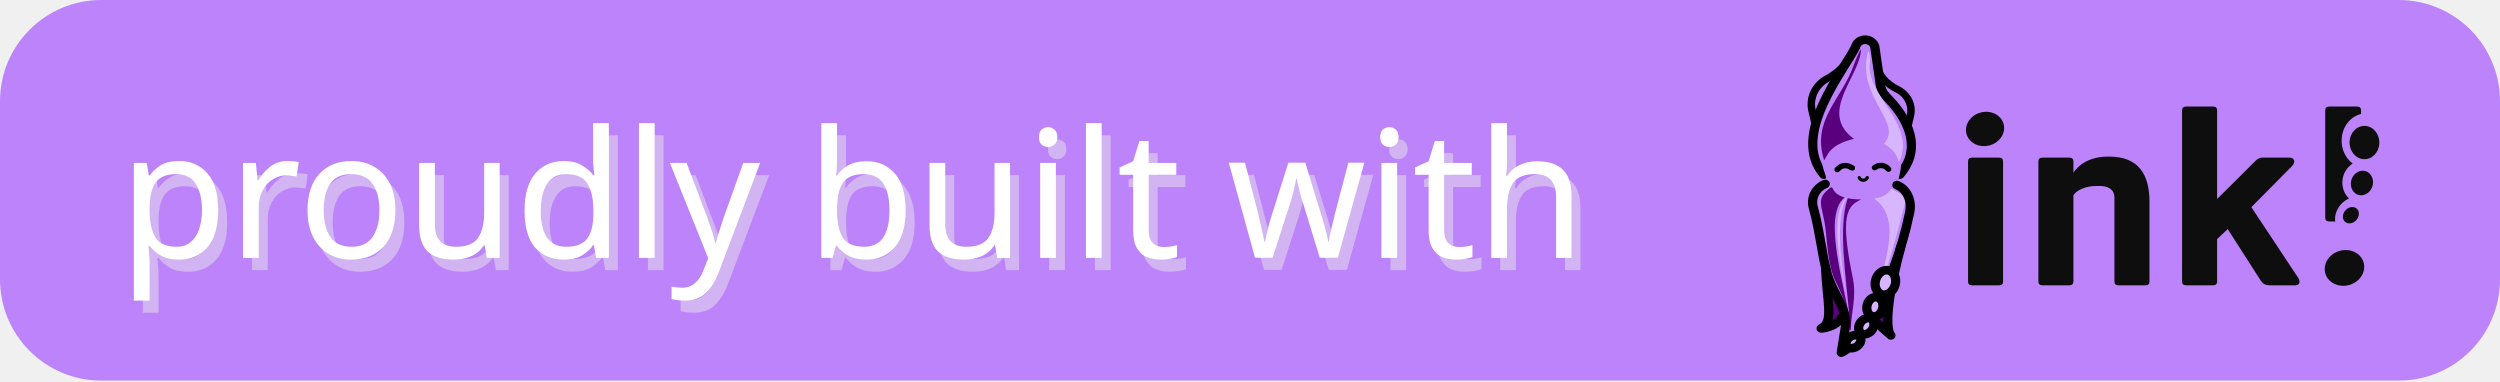
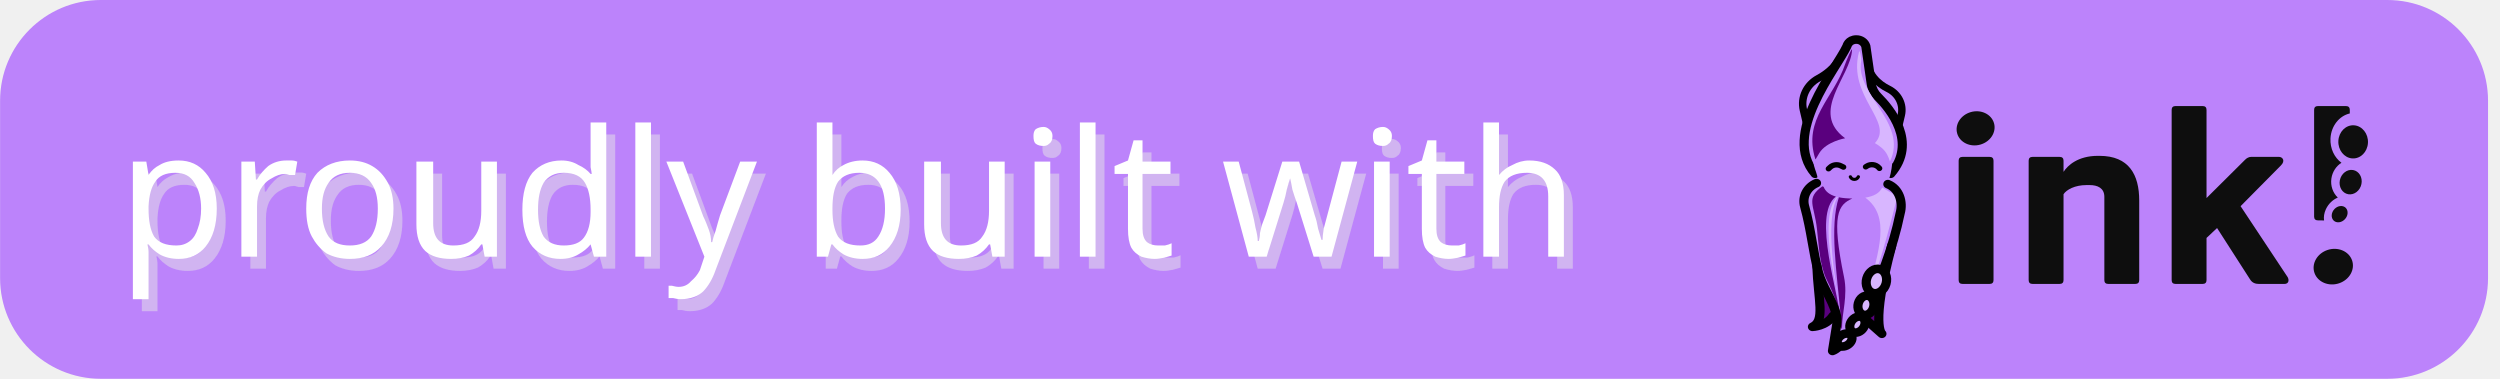
- <svg xmlns="http://www.w3.org/2000/svg" width="164mm" height="25mm" viewBox="0 0 164 25" version="1.1" id="svg42673">
+ <svg xmlns="http://www.w3.org/2000/svg" width="132" height="20" viewBox="0 0 34.925 5.292" version="1.1" id="svg42673">
  <defs id="defs42670" />
  <g id="layer1">
-     <rect style="fill:#bc83fb;fill-opacity:1;stroke:none;stroke-width:2.032;stroke-linejoin:round;stroke-miterlimit:4;stroke-dasharray:2.032, 2.032;stroke-dashoffset:0" id="rect42968" width="164" height="24.967" x="0" y="0" ry="6.643" />
-     <g id="g12185" transform="matrix(0.5604143,0,0,0.4105107,29.60147,21.44771)">
+     <rect style="fill:#bc83fb;fill-opacity:1;stroke:none;stroke-width:0.431;stroke-linejoin:round;stroke-miterlimit:4;stroke-dasharray:0.431, 0.431;stroke-dashoffset:0" id="rect42968" width="34.759" height="5.292" x="0" y="0" ry="1.408" />
+     <g id="g12185" transform="matrix(0.1187778,0,0,0.08700629,6.273925,4.545766)">
      <g id="g35489" transform="matrix(0.709906,0,0,0.9111678,124.4755,-93.78942)">
        <g id="g35561" transform="translate(-3)">
          <g id="g35634" transform="translate(-3)">
            <g id="ink-_just-squid" style="clip-rule:evenodd;fill-rule:evenodd;stroke-linecap:round;stroke-linejoin:round;stroke-miterlimit:1.5" transform="matrix(0.03175817,0,0,0.03175817,53.6278,51.80295)">
              <g id="head">
                <path d="m 61.588,492.612 c 0,0 -7.787,-35.339 -17.042,-77.338 -15.38,-69.798 16.47,-141.479 78.578,-176.847 40.366,-23.045 83.92,-59.209 115.553,-115.363" style="fill:#bc83fb;stroke:#000000;stroke-width:38.83px" id="path1662" />
                <path d="m 544.14,492.612 c 0,0 4.848,-21.725 11.014,-49.353 C 568.14,385.057 540.427,325.387 487.579,297.76 434.584,269.945 377.819,218.037 372.831,123.064 l -0.854,319.551 z" style="fill:#bc83fb;stroke:#000000;stroke-width:38.83px" id="path1664" />
                <path d="m 271.404,61.098 c 10e-4,-0.002 8.026,-36.942 49.417,-37.199 22.92,-0.142 43.073,15.169 49.416,37.194 10e-4,10e-4 18.468,136.346 28.237,208.471 3.615,26.687 15.518,51.566 34.03,71.125 64.995,68.641 209.497,254.328 67.775,427.883 0,0 -11.16,-146.803 -188.333,-146.803 -31.161,0 25.086,0 -6.074,0 -177.173,0 -200.355,146.803 -200.355,146.803 C -72.61,550.435 217.063,185.869 271.404,61.098 Z" style="fill:#bc83fb;stroke:#000000;stroke-width:47.8px" id="path1666" />
              </g>
              <path id="body_bg" d="m 485.165,826.25 c 59.883,25.856 80.376,99.619 64.177,160.974 -0.006,0.022 -0.011,0.044 -0.015,0.066 -76.121,391.969 -273.048,737.581 -353.108,764.548 0,0 14.566,-96.568 21.806,-144.572 3.182,-21.093 2.061,-42.611 -3.296,-63.259 C 193.54,1463.214 143.543,1395.114 123.471,1317.31 93.303,1200.369 85.144,1073.41 45.809,930.748 34.156,888.783 53.273,844.362 91.761,823.975 c -0.039,-0.076 -0.039,-0.076 -0.039,-0.076 54.691,-10.513 8.172,-71.692 5.561,-116.782 C 139.685,579.656 173.974,535.918 286.428,534.402 408.362,523.344 476.975,618.07 508.507,704.908 498.127,814.614 479.07,805.1 485.165,826.25 Z" style="fill:#bc83fb" />
              <g id="flippers">
                <path d="m 505.519,1167.22 c -111.845,446.167 -51.515,489.313 -51.515,489.313 l -80.526,-75.666" style="fill:#5a007e;stroke:#000000;stroke-width:47.8px" id="path1670" />
                <path d="m 114.632,1280.12 c 7.085,192.97 44.58,303.81 -22.91,337.857 0,0 71.031,-2.088 107.259,-60.746" style="fill:#5a007e;stroke:#000000;stroke-width:47.8px" id="path1672" />
              </g>
              <g id="light">
                <path d="m 455.392,845.552 53.236,32.453 c 15.547,9.478 23.268,27.853 19.155,45.59 -23.426,100.128 -101.538,423.999 -152.836,516.733 l -1.498,5.541 -5.115,19.169 c -4.31,20.485 -9.004,45.187 -8.722,32.685 l 8.722,-32.685 c 2.245,-10.959 4.41,-20.72 5.615,-22.841 l 0.998,-1.869 c 67.527,-250.121 123.383,-436.843 -7.457,-539.047 45.508,-7.88 74.756,-25.832 87.902,-55.729 z" style="fill:#d8b6ff" id="path1675" />
                <path d="m 298.366,80.959 c 0.859,-19.666 -33.441,70.938 -35.595,77.779 -60.307,191.603 -222.861,305.457 -155.678,529.851 0.599,2.001 7.039,-11.202 19.882,-33.997 C 163.433,589.878 262.22,571.714 262.22,571.714 74.263,425.275 291.882,229.442 298.366,80.959 Z" style="fill:#5a007e" id="path1677" />
                <path d="m 334.482,92.912 c 4.751,-19.103 13.025,40.858 11.696,47.906 -34.982,185.571 247.214,345.882 149.704,559.724 -0.425,0.933 -7.418,-32.56 -26.602,-57.787 C 449.372,616.574 417.254,598.604 417.254,598.604 521.771,481.364 272.71,341.285 334.482,92.912 Z" style="fill:#d8b6ff" id="path1679" />
                <path d="m 213.77,895.126 c -125.926,104.11 17.82,544.184 32.353,724.18 0.159,1.97 -0.512,3.869 -0.819,5.72 -3.224,19.418 -3.006,-33.561 -3.849,-40.684 -7.219,-60.975 -39.367,-151.175 -74.873,-226.186 C 129.734,1280.31 123.916,1159.191 115.4,1075.943 101.566,940.698 54.923,906.284 143.276,838.315 c 0.248,-0.191 2.731,0.897 6.684,2.883 9.77,26.173 30.992,43.776 63.81,53.928 z" style="fill:#5a007e" id="path1681" />
                <path d="m 221.199,897.32 3.017,0.727 c -27.171,39.278 -62.221,177.976 1.925,557.989 -15.66,-92.769 -101.049,-443.859 -6.891,-559.278 z" style="fill:#d8b6ff" id="path1683" />
                <path d="m 229.538,899.33 c 19.853,4.357 43.194,6.542 70.031,6.689 -73.29,35.322 -111.4,86.451 -42.925,437.052 19.978,102.293 -11.207,202.261 -10.521,276.235 0.019,1.977 -0.512,3.869 -0.819,5.72 -3.224,19.418 -3.006,-33.561 -3.849,-40.684 C 218.017,1306.204 180.058,1061.47 229.538,899.33 Z" style="fill:#5a007e" id="path1685" />
              </g>
              <path id="body_line" d="m 485.165,826.25 c 59.883,25.856 80.376,99.619 64.177,160.974 -0.006,0.022 -0.011,0.044 -0.015,0.066 -76.121,391.969 -273.048,737.581 -353.108,764.548 0,0 14.566,-96.568 21.806,-144.572 3.182,-21.093 2.061,-42.611 -3.296,-63.259 C 193.54,1463.214 143.543,1395.114 123.471,1317.31 94.61,1205.434 85.892,1084.39 50.749,949.198 37.136,896.89 63.417,842.42 112.834,820.523 c -0.039,-0.089 -0.039,-0.089 -0.039,-0.089" style="fill:none;stroke:#000000;stroke-width:47.8px" />
              <g id="tenticles">
                <path d="m 330.94,1487.71 c -7.247,28.951 4.705,57.396 26.674,63.481 21.969,6.085 45.689,-12.478 52.936,-41.429 7.247,-28.951 -4.706,-57.395 -26.675,-63.481 -21.969,-6.085 -45.688,12.479 -52.935,41.429 z" style="fill:#d8b6ff;stroke:#000000;stroke-width:47.8px" id="path1689" />
                <path d="m 375.149,1349.05 c -9.986,36.514 4.39,72.917 32.083,81.243 27.693,8.325 58.284,-14.56 68.27,-51.074 9.986,-36.514 -4.39,-72.918 -32.083,-81.243 -27.693,-8.326 -58.284,14.56 -68.27,51.074 z" style="fill:#d8b6ff;stroke:#000000;stroke-width:47.8px" id="path1691" />
                <path d="m 294.861,1587.31 c -13.531,22.432 -10.45,48.869 6.875,58.999 17.326,10.13 42.378,0.142 55.909,-22.29 13.531,-22.433 10.451,-48.869 -6.875,-58.999 -17.326,-10.13 -42.377,-0.142 -55.909,22.29 z" style="fill:#d8b6ff;stroke:#000000;stroke-width:47.8px" id="path1693" />
                <path d="m 236.999,1669.42 c -17.263,15.764 -21.137,38.383 -8.646,50.48 12.491,12.097 36.648,9.12 53.91,-6.644 17.263,-15.764 21.137,-38.383 8.646,-50.48 -12.491,-12.097 -36.648,-9.12 -53.91,6.644 z" style="fill:#d8b6ff;stroke:#000000;stroke-width:47.8px" id="path1695" />
              </g>
              <g id="face">
                <path d="m 289.677,785.548 c 0,0 0,0.002 10e-4,0.004 3.201,8.634 11.431,14.367 20.638,14.376 9.208,0.01 17.45,-5.706 20.668,-14.333 0.063,-0.168 0.095,-0.255 0.095,-0.255" style="fill:none;stroke:#000000;stroke-width:17.41px" id="path1698" />
                <path d="m 369.563,730.226 c 0,0 1.993,-1.381 5.108,-3.539 20.62,-14.29 48.782,-10.196 64.48,9.374 1.325,1.652 2.116,2.638 2.116,2.638" style="fill:none;stroke:#000000;stroke-width:29.87px" id="path1700" />
                <path d="m 253.404,731.668 c 0,0 -6.294,-3.257 -14.187,-7.343 -18.502,-9.576 -41.076,-6.06 -55.789,8.691 -4.511,4.523 -7.824,7.845 -7.824,7.845" style="fill:none;stroke:#000000;stroke-width:29.87px" id="path1702" />
              </g>
            </g>
            <g id="g7" transform="matrix(0.03390665,0,0,0.03390665,80.4241,64.28026)" style="clip-rule:evenodd;fill-rule:evenodd;stroke-linejoin:round;stroke-miterlimit:1.414">
              <path id="inc" d="m 1811.78,748.385 c -50.595,18.311 -78.758,71.865 -62.852,119.517 15.906,47.653 69.897,71.474 120.492,53.164 50.595,-18.311 78.758,-71.865 62.852,-119.518 -15.906,-47.652 -69.897,-71.474 -120.492,-53.163 z M 160.58,264.179 c 13.209,0.001 19.813,6.605 19.813,19.814 v 620.821 c 0,13.209 -6.604,19.813 -19.813,19.814 H 29.811 c -13.209,0 -19.814,-6.605 -19.814,-19.814 V 283.993 c 0,-13.209 6.605,-19.813 19.814,-19.814 z m 537.605,-5.283 c 143.978,0 194.171,97.746 194.171,232.478 v 413.44 c 0,13.209 -6.604,19.813 -19.813,19.814 H 741.774 c -13.209,0 -19.813,-6.605 -19.813,-19.814 V 471.56 c 0,-44.91 -33.022,-60.761 -71.329,-60.761 h -15.85 c -56.799,0 -97.747,23.776 -112.277,47.552 v 446.463 c 0,13.209 -6.604,19.813 -19.813,19.814 H 371.923 c -13.209,0 -19.813,-6.605 -19.813,-19.814 V 283.993 c 0,-13.209 6.604,-19.813 19.813,-19.814 h 130.769 c 13.209,0.001 19.813,6.605 19.813,19.814 v 58.119 c 19.814,-33.022 70.008,-83.216 167.754,-83.216 z M 1201.446,0 c 13.21,0 19.814,6.605 19.814,19.813 V 478.165 L 1408.827,280.03 c 7.925,-9.246 19.813,-15.85 30.381,-15.851 h 136.052 c 17.173,0.001 33.022,19.814 9.246,44.911 l -196.813,211.343 229.836,368.53 c 7.925,14.53 6.604,35.664 -15.851,35.665 h -124.164 c -17.172,0 -33.023,-5.284 -43.59,-23.776 L 1272.775,634.03 1221.26,685.545 v 219.269 c 0,13.209 -6.604,19.813 -19.814,19.814 h -130.768 c -13.209,0 -19.814,-6.605 -19.814,-19.814 V 19.813 C 1050.864,6.605 1057.468,0 1070.678,0 Z M 69.566,31.383 C 19.982,46.375 -9.857,96.406 2.975,143.038 15.808,189.669 66.482,215.357 116.067,200.364 165.652,185.372 195.49,135.341 182.658,88.71 169.826,42.078 119.151,16.391 69.566,31.383 Z" style="fill:#0e0e0e" />
              <path d="m 1795.61,594.617 -28.783,-0.213 c -13.209,0 -19.813,-6.605 -19.813,-19.814 V 19.813 C 1747.014,6.605 1753.618,0 1766.827,0 h 134.732 c 13.209,0 19.813,6.605 19.813,19.813 l -0.081,18.721 c -51.238,12.482 -91.137,64.695 -94.329,129.8 -2.564,52.29 19.2,99.658 53.607,126.46 -25.633,17.438 -44.472,46.887 -49.193,82.159 -5.141,38.403 7.648,74.783 31.364,98.837 -23.939,10.508 -45.741,31.983 -58.147,60.301 -8.77,20.019 -11.509,40.408 -8.983,58.526 z" style="fill:#0e0e0e" id="path3" />
              <path d="m 1837.23,549.753 c -9.822,22.417 -2.309,46.088 16.766,52.827 19.074,6.738 42.534,-5.992 52.356,-28.41 9.821,-22.418 2.308,-46.089 -16.766,-52.827 -19.075,-6.739 -42.535,5.992 -52.356,28.41 z m 35.572,-164.125 c -6.558,34.707 11.744,67.29 40.844,72.716 29.1,5.426 58.05,-18.347 64.607,-53.054 6.558,-34.707 -11.744,-67.29 -40.844,-72.716 -29.1,-5.425 -58.05,18.347 -64.607,53.054 z m -7.312,-204.559 c -2.328,47.49 28.18,88.336 68.085,91.158 39.905,2.821 74.194,-33.443 76.522,-80.933 2.329,-47.49 -28.179,-88.336 -68.084,-91.158 -39.906,-2.821 -74.194,33.444 -76.523,80.933 z" style="fill:#0e0e0e" id="path5" />
            </g>
          </g>
        </g>
      </g>
    </g>
-     <text xml:space="preserve" style="font-style:normal;font-weight:normal;font-size:11.642px;line-height:1.25;font-family:sans-serif;letter-spacing:0px;word-spacing:0px;fill:#e6e6e6;fill-opacity:1;stroke:none;stroke-width:1.878;opacity:0.489" x="8.386" y="17.717" id="text17620-2">
-       <tspan id="tspan17618-9" x="8.386" y="17.717" style="font-size:11.642px;fill:#e6e6e6;fill-opacity:1;stroke-width:1.878">proudly built with </tspan>
+     <text xml:space="preserve" style="font-style:normal;font-weight:normal;font-size:2.467px;line-height:1.25;font-family:sans-serif;letter-spacing:0px;word-spacing:0px;opacity:0.489;fill:#e6e6e6;fill-opacity:1;stroke:none;stroke-width:0.398" x="1.777" y="3.755" id="text17620-2">
+       <tspan id="tspan17618-9" x="1.777" y="3.755" style="font-size:2.467px;fill:#e6e6e6;fill-opacity:1;stroke-width:0.398">proudly built with </tspan>
    </text>
-     <text xml:space="preserve" style="font-style:normal;font-weight:normal;font-size:11.642px;line-height:1.25;font-family:sans-serif;letter-spacing:0px;word-spacing:0px;fill:#000000;fill-opacity:1;stroke:none;stroke-width:1.878" x="7.797" y="16.92" id="text17620">
-       <tspan id="tspan17618" x="7.797" y="16.92" style="font-size:11.642px;fill:#ffffff;fill-opacity:1;stroke-width:1.878">proudly built with </tspan>
+     <text xml:space="preserve" style="font-style:normal;font-weight:normal;font-size:2.467px;line-height:1.25;font-family:sans-serif;letter-spacing:0px;word-spacing:0px;fill:#000000;fill-opacity:1;stroke:none;stroke-width:0.398" x="1.653" y="3.586" id="text17620">
+       <tspan id="tspan17618" x="1.653" y="3.586" style="font-size:2.467px;fill:#ffffff;fill-opacity:1;stroke-width:0.398">proudly built with </tspan>
    </text>
  </g>
</svg>
